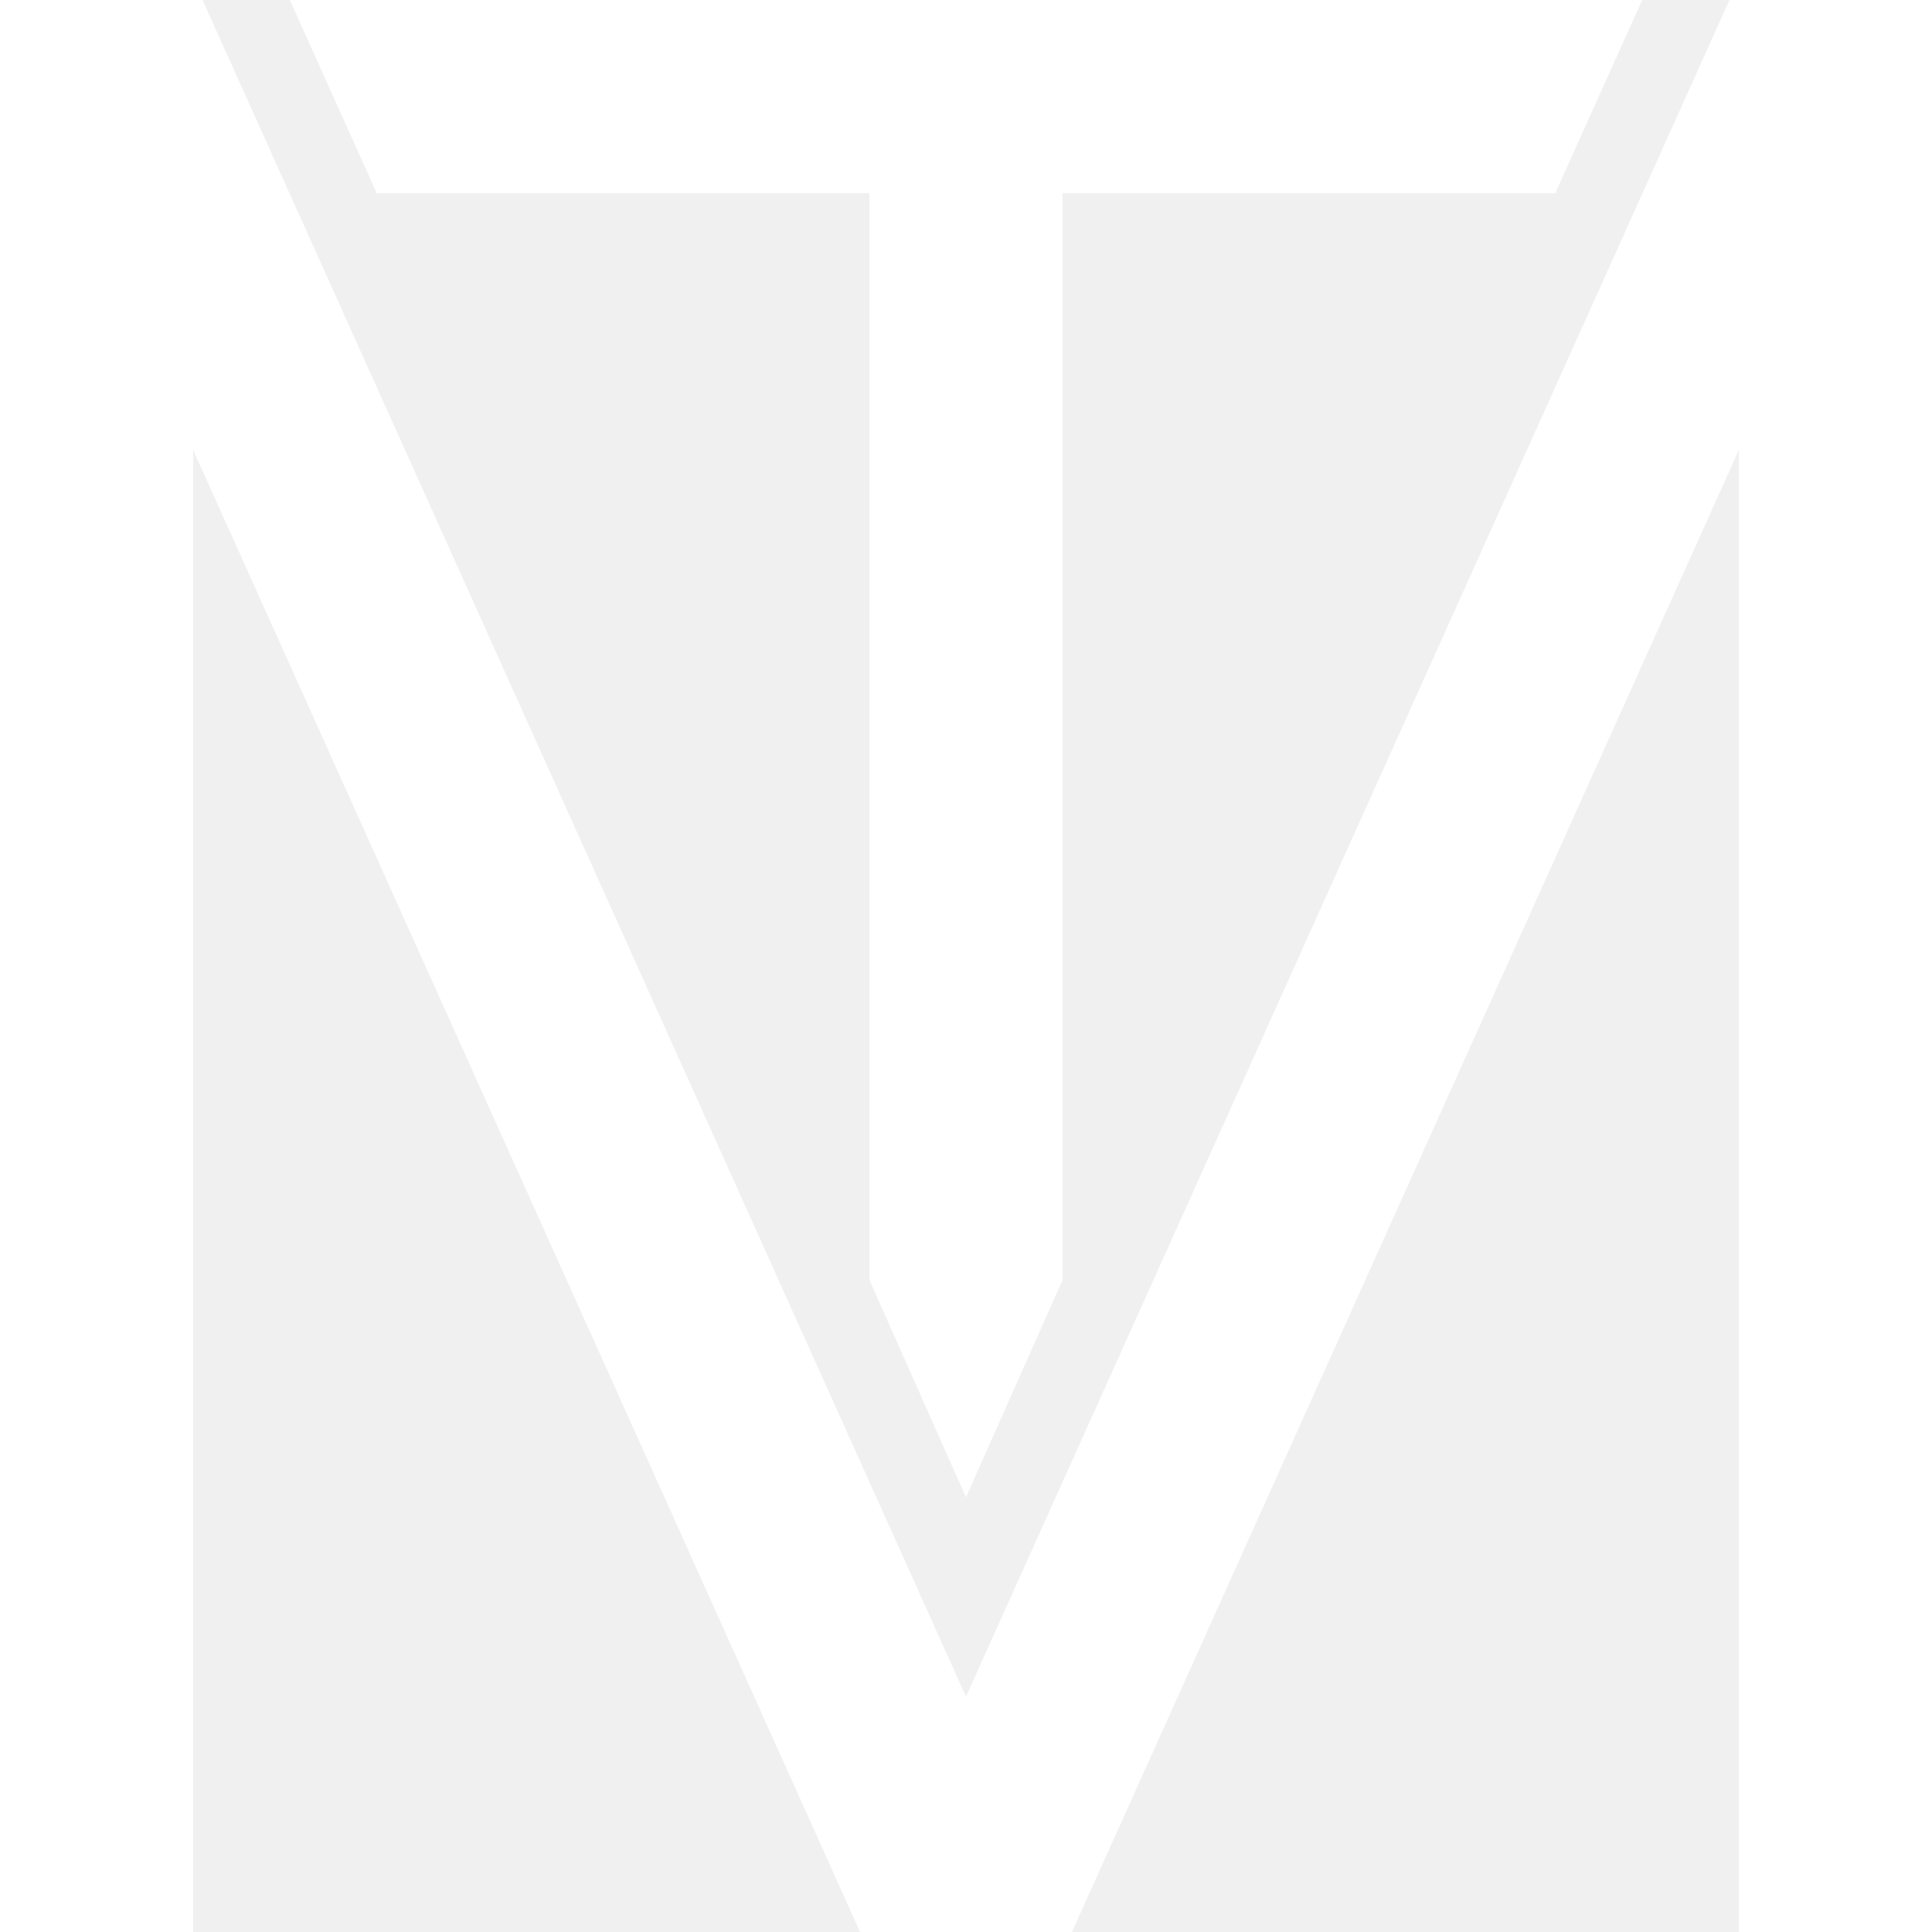
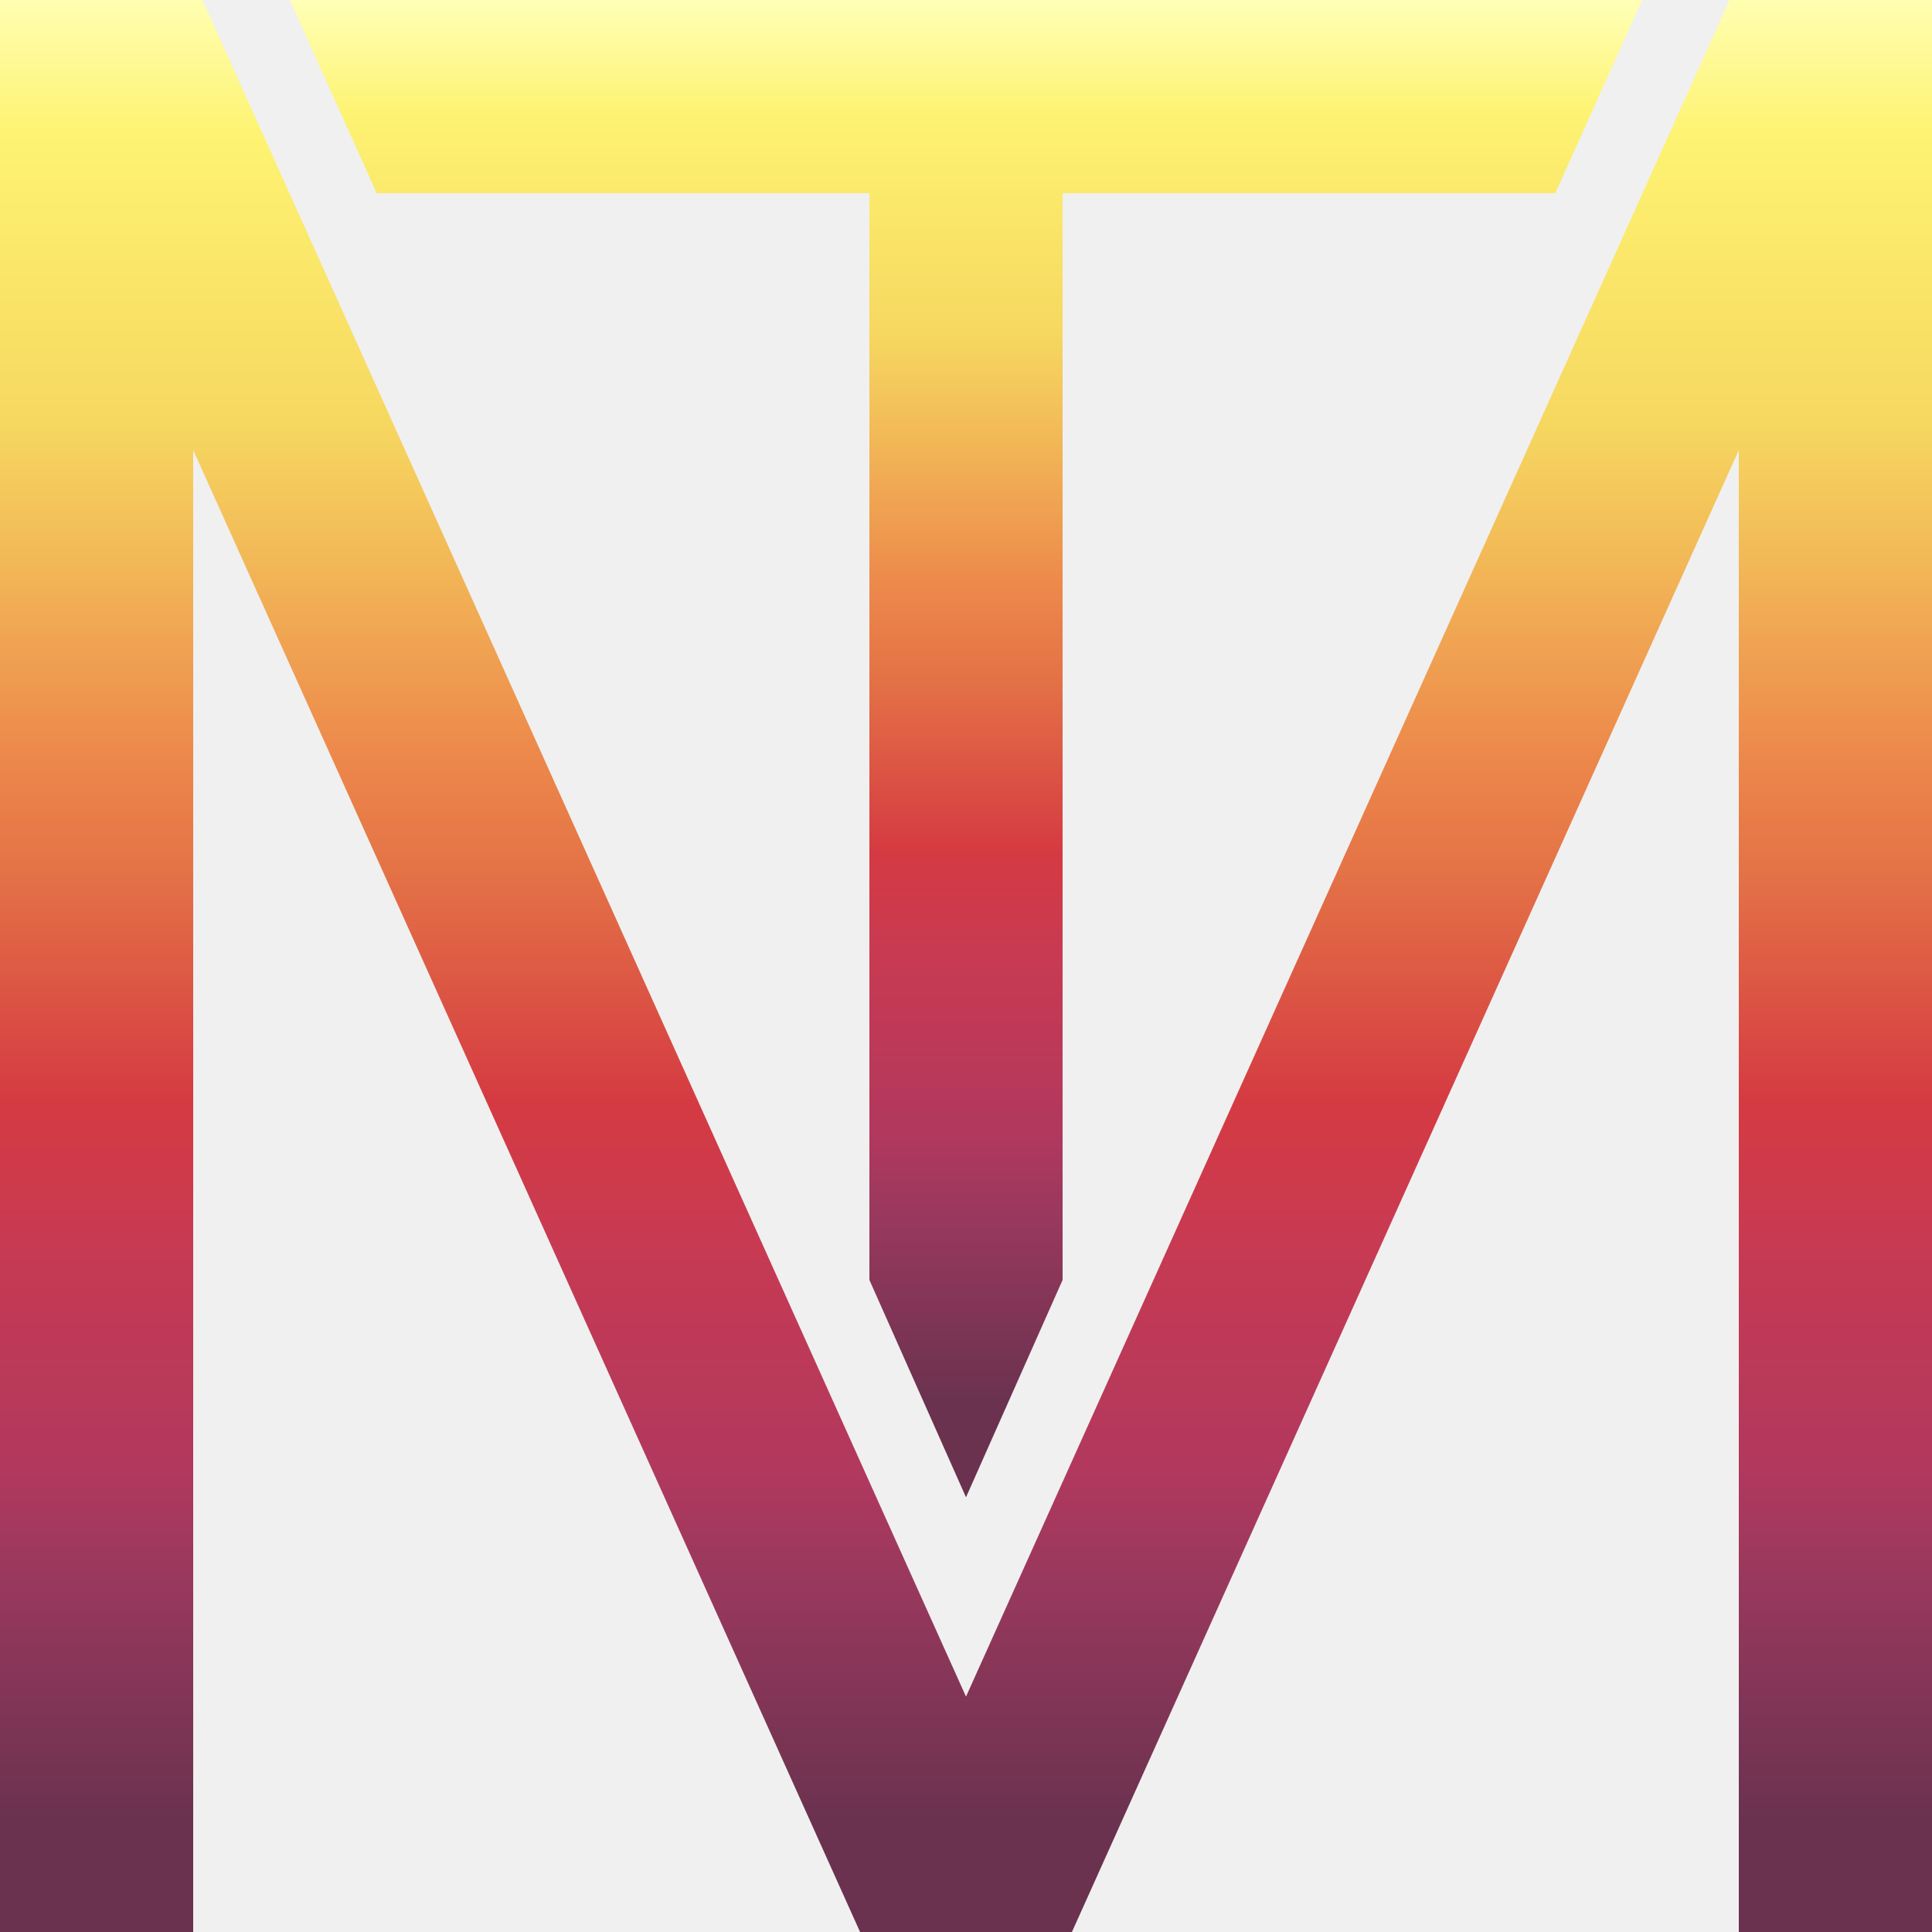
<svg xmlns="http://www.w3.org/2000/svg" viewBox="0 0 20 20">
  <defs>
    <clipPath id="cut-off-top">
      <rect x="0" y="0" width="20" height="20" />
    </clipPath>
+     <linearGradient id="bg" x1="0.5" y1="0" x2="0.5" y2="1">
+       <stop offset="0%" stop-color="#ffffb5" />
+       <stop offset="7.33%" stop-color="#fef372" />
+       <stop offset="22%" stop-color="#f6d860" />
+       <stop offset="27.67%" stop-color="#f3bf59" />
+       <stop offset="39%" stop-color="#ed894b" />
+       <stop offset="45%" stop-color="#e47346" />
+       <stop offset="57%" stop-color="#d53a42" />
+       <stop offset="63.33%" stop-color="#c93a51" />
+       <stop offset="76%" stop-color="#b1385e" />
+       <stop offset="82%" stop-color="#97385d" />
+       <stop offset="94%" stop-color="#6a324f" />
+     </linearGradient>
  </defs>
-   <line x1="1" y1="20" x2="1" y2="0" stroke="white" stroke-width="2" />
-   <line x1="19" y1="0" x2="19" y2="20" stroke="white" stroke-width="2" />
-   <polyline points="1 0 10 20 19 0" fill="none" stroke="white" stroke-width="2" stroke-linecap="square" stroke-linejoin="bevel" clip-path="url(#cut-off-top)" />
-   <path d="M 3 0 H 17 L 16.1 2 H 11 V 13.25 L 10 15.5 L 9 13.25 V 2 H 3.9 Z" fill="white" />
+   <path d="M 0 0 H 2 V 20 H 0 Z" fill="url(#bg)" />
+   <path d="M 18 0 H 20 V 20 H 18 Z" fill="url(#bg)" />
+   <polyline points="1 0 10 20 19 0" fill="none" stroke="url(#bg)" stroke-width="2" stroke-linecap="square" stroke-linejoin="bevel" clip-path="url(#cut-off-top)" />
+   <path d="M 3 0 H 17 L 16.1 2 H 11 V 13.25 L 10 15.5 L 9 13.25 V 2 H 3.9 Z" fill="url(#bg)" />
</svg>
